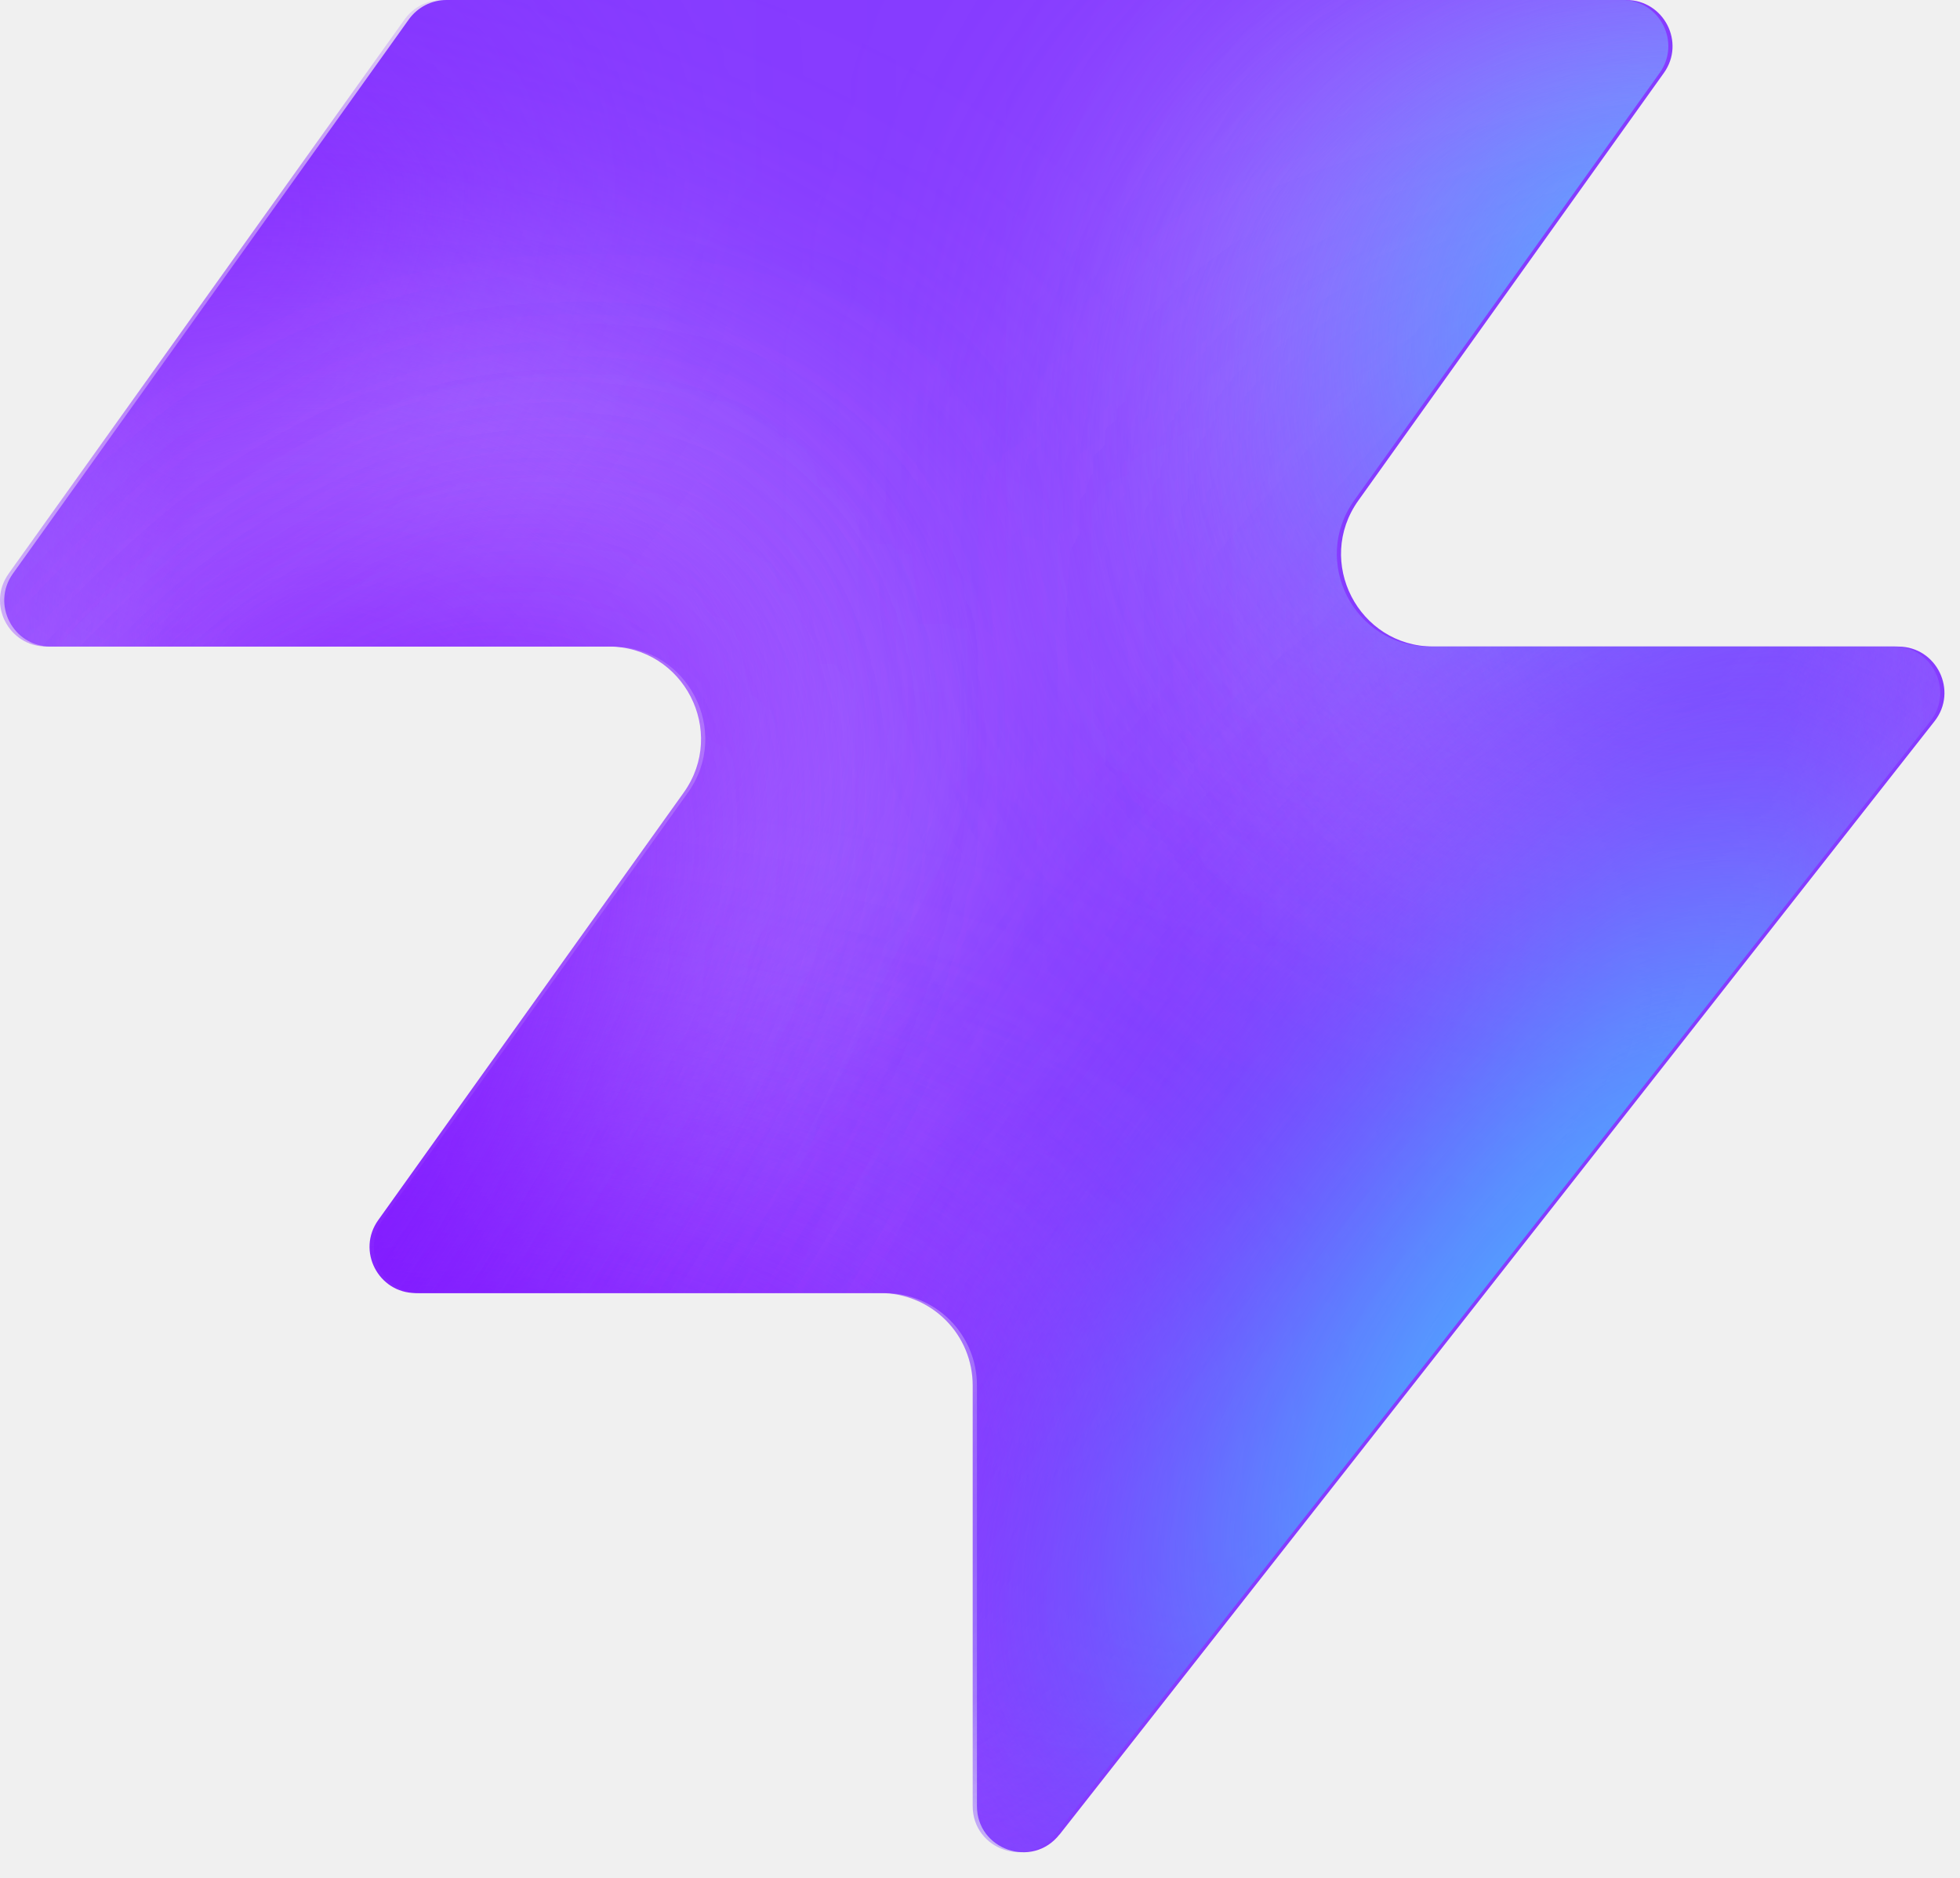
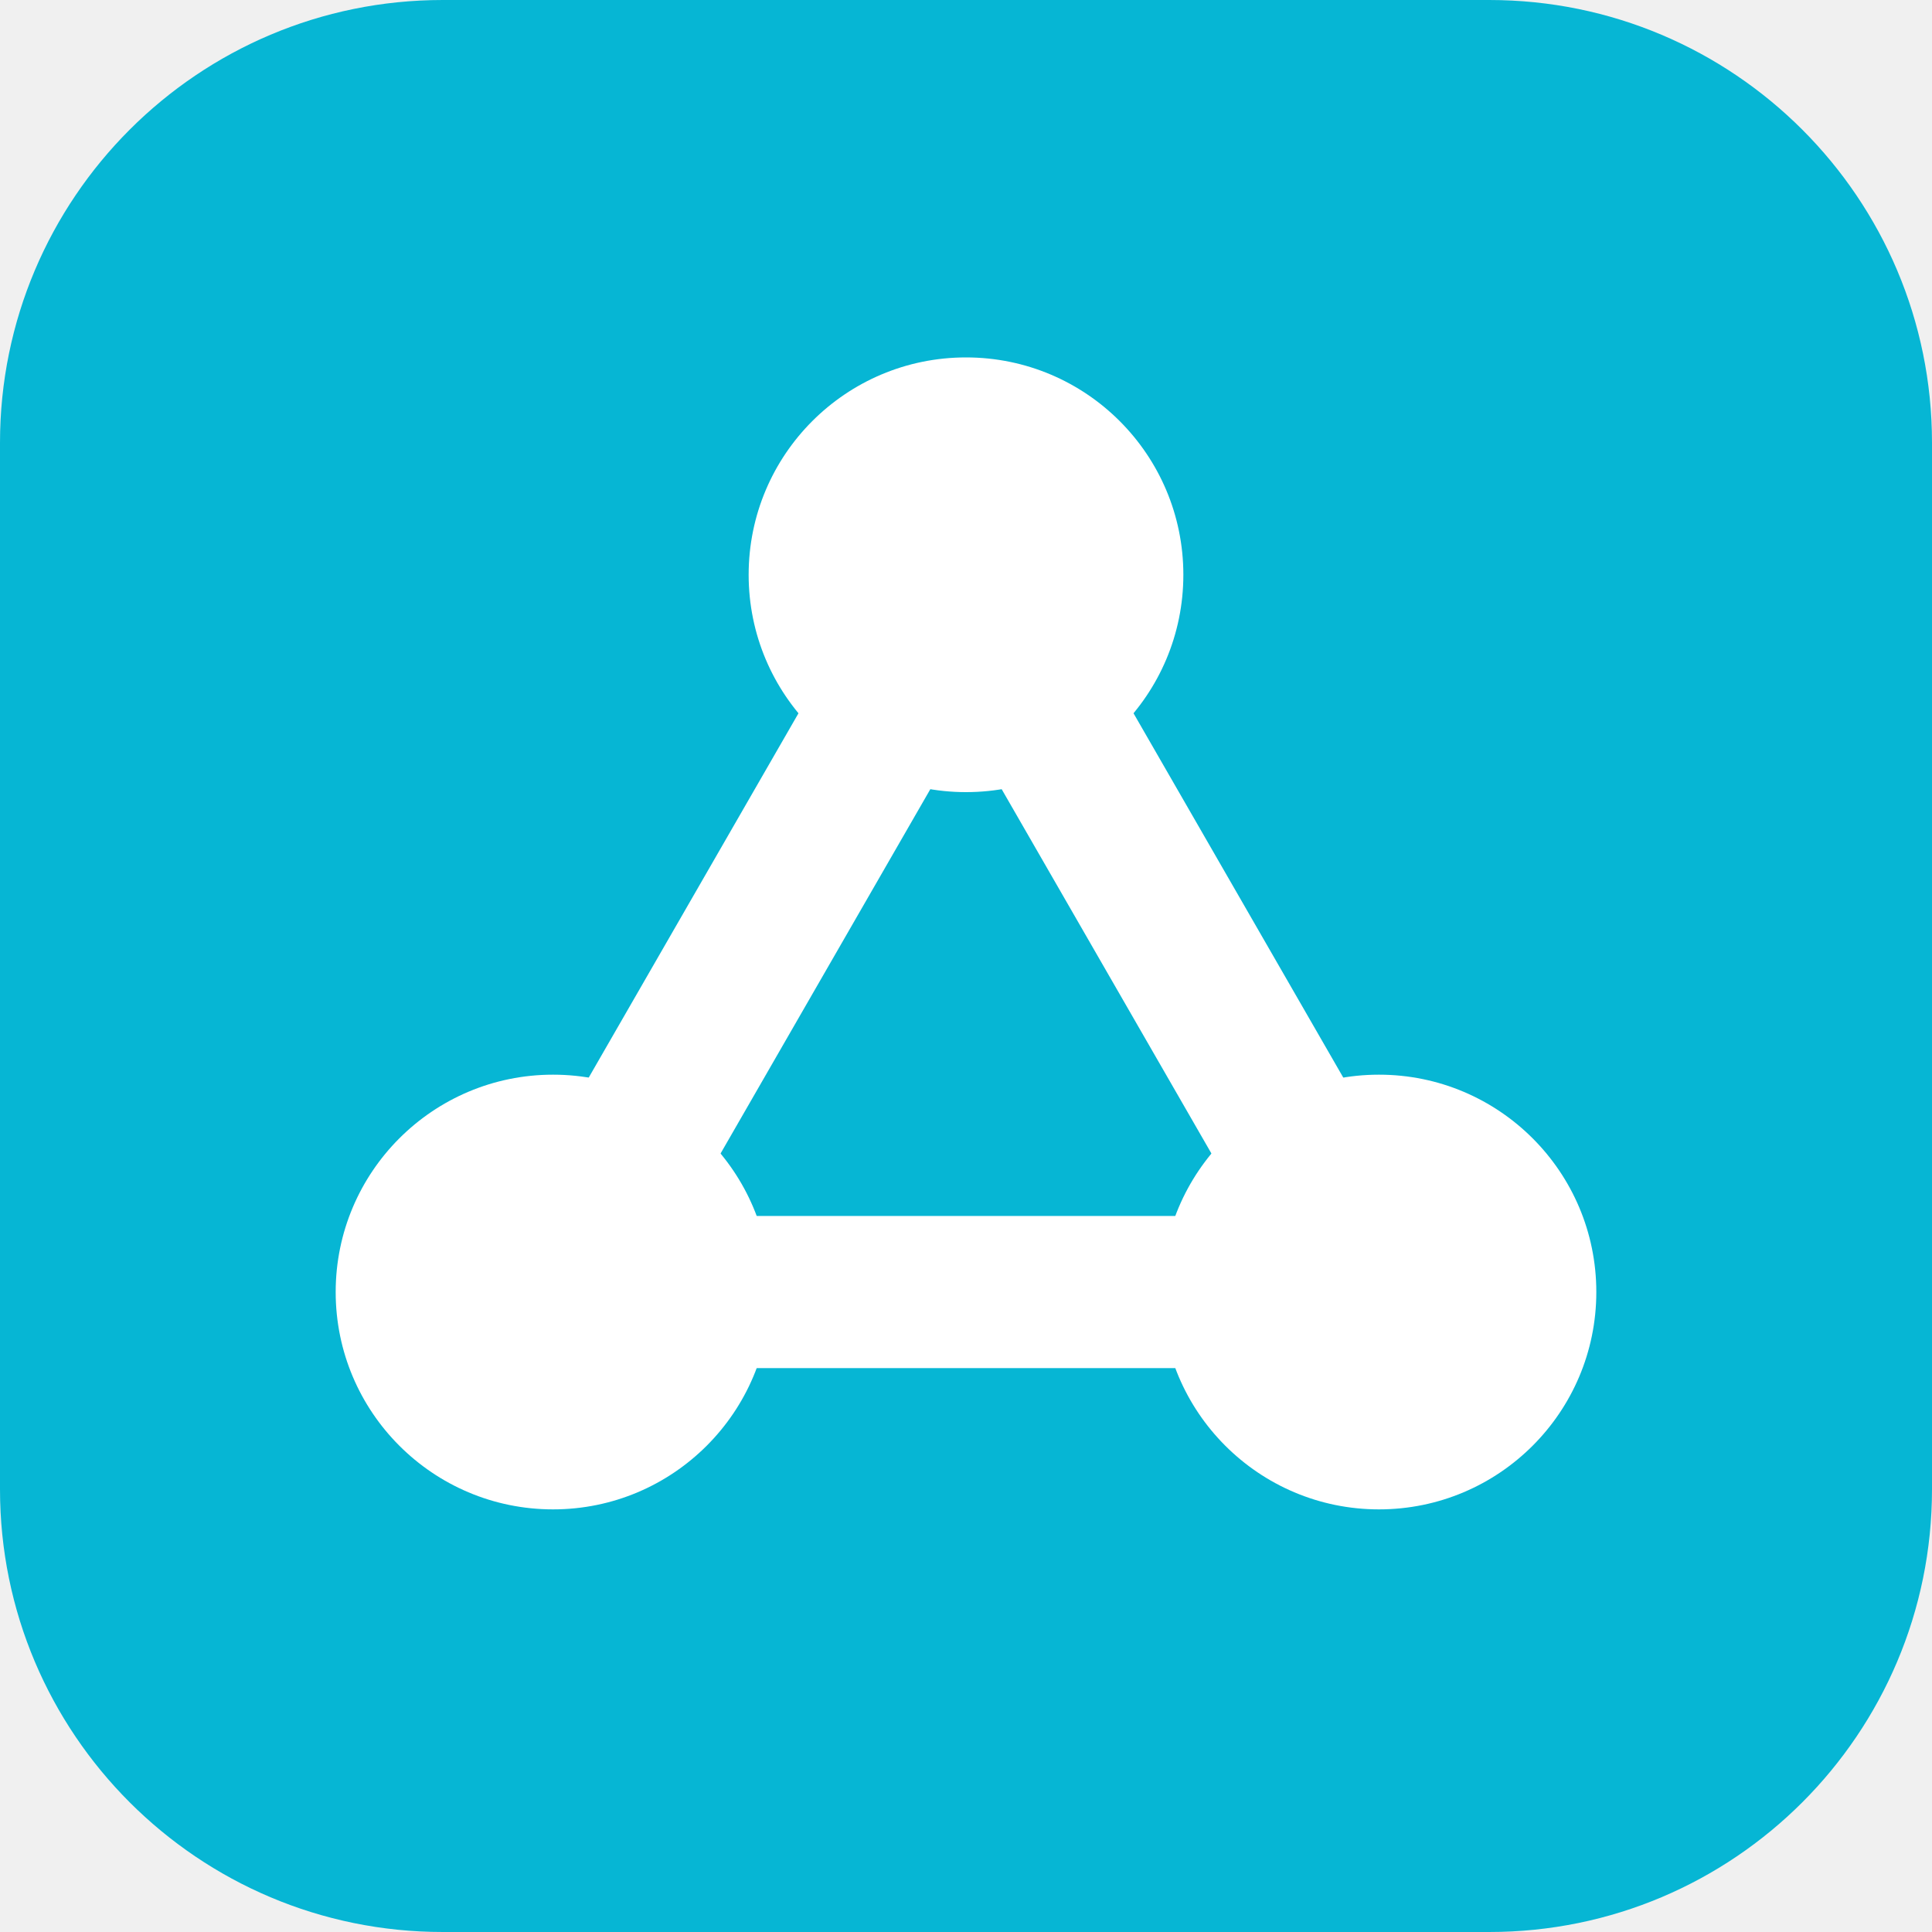
- <svg xmlns="http://www.w3.org/2000/svg" width="48" height="46" fill="none" viewBox="0 0 48 46">
-   <path fill="#863bff" d="M25.946 44.938c-.664.845-2.021.375-2.021-.698V33.937a2.26 2.26 0 0 0-2.262-2.262H10.287c-.92 0-1.456-1.04-.92-1.788l7.48-10.471c1.07-1.497 0-3.578-1.842-3.578H1.237c-.92 0-1.456-1.04-.92-1.788L10.013.474c.214-.297.556-.474.92-.474h28.894c.92 0 1.456 1.04.92 1.788l-7.48 10.471c-1.07 1.498 0 3.579 1.842 3.579h11.377c.943 0 1.473 1.088.89 1.83L25.947 44.94z" style="fill:#863bff;fill:color(display-p3 .525 .23 1);fill-opacity:1" />
-   <mask id="a" width="48" height="46" x="0" y="0" maskUnits="userSpaceOnUse" style="mask-type:alpha">
-     <path fill="#000" d="M25.842 44.938c-.664.844-2.021.375-2.021-.698V33.937a2.26 2.26 0 0 0-2.262-2.262H10.183c-.92 0-1.456-1.04-.92-1.788l7.48-10.471c1.07-1.498 0-3.579-1.842-3.579H1.133c-.92 0-1.456-1.04-.92-1.787L9.91.473c.214-.297.556-.474.92-.474h28.894c.92 0 1.456 1.04.92 1.788l-7.48 10.471c-1.07 1.498 0 3.578 1.842 3.578h11.377c.943 0 1.473 1.088.89 1.832L25.843 44.94z" style="fill:#000;fill-opacity:1" />
-   </mask>
-   <g mask="url(#a)">
-     <g filter="url(#b)">
-       <ellipse cx="5.508" cy="14.704" fill="#ede6ff" rx="5.508" ry="14.704" style="fill:#ede6ff;fill:color(display-p3 .927 .903 1);fill-opacity:1" transform="matrix(.00324 1 1 -.00324 -4.47 31.516)" />
+ <svg xmlns="http://www.w3.org/2000/svg" viewBox="0 0 96 96" role="img" aria-label="NexusLIMS">
+   <rect width="96" height="96" rx="22" fill="#06B6D4" />
+   <g transform="translate(48 48) scale(1.08) translate(-48 -48)">
+     <g stroke="#fff" stroke-width="7" stroke-linecap="round" fill="none">
+       <path d="M48 30 L29 63" />
+       <path d="M48 30 L67 63" />
+       <path d="M29 63 L67 63" />
    </g>
-     <g filter="url(#c)">
-       <ellipse cx="10.399" cy="29.851" fill="#ede6ff" rx="10.399" ry="29.851" style="fill:#ede6ff;fill:color(display-p3 .927 .903 1);fill-opacity:1" transform="matrix(.00324 1 1 -.00324 -39.328 7.883)" />
-     </g>
-     <g filter="url(#d)">
-       <ellipse cx="5.508" cy="30.487" fill="#7e14ff" rx="5.508" ry="30.487" style="fill:#7e14ff;fill:color(display-p3 .492 .077 1);fill-opacity:1" transform="rotate(89.814 -25.913 -14.639)scale(1 -1)" />
-     </g>
-     <g filter="url(#e)">
-       <ellipse cx="5.508" cy="30.599" fill="#7e14ff" rx="5.508" ry="30.599" style="fill:#7e14ff;fill:color(display-p3 .492 .077 1);fill-opacity:1" transform="rotate(89.814 -32.644 -3.334)scale(1 -1)" />
-     </g>
-     <g filter="url(#f)">
-       <ellipse cx="5.508" cy="30.599" fill="#7e14ff" rx="5.508" ry="30.599" style="fill:#7e14ff;fill:color(display-p3 .492 .077 1);fill-opacity:1" transform="matrix(.00324 1 1 -.00324 -34.34 30.47)" />
-     </g>
-     <g filter="url(#g)">
-       <ellipse cx="14.072" cy="22.078" fill="#ede6ff" rx="14.072" ry="22.078" style="fill:#ede6ff;fill:color(display-p3 .927 .903 1);fill-opacity:1" transform="rotate(93.35 24.506 48.493)scale(-1 1)" />
-     </g>
-     <g filter="url(#h)">
-       <ellipse cx="3.47" cy="21.501" fill="#7e14ff" rx="3.47" ry="21.501" style="fill:#7e14ff;fill:color(display-p3 .492 .077 1);fill-opacity:1" transform="rotate(89.009 28.708 47.59)scale(-1 1)" />
-     </g>
-     <g filter="url(#i)">
-       <ellipse cx="3.47" cy="21.501" fill="#7e14ff" rx="3.47" ry="21.501" style="fill:#7e14ff;fill:color(display-p3 .492 .077 1);fill-opacity:1" transform="rotate(89.009 28.708 47.59)scale(-1 1)" />
-     </g>
-     <g filter="url(#j)">
-       <ellipse cx=".387" cy="8.972" fill="#7e14ff" rx="4.407" ry="29.108" style="fill:#7e14ff;fill:color(display-p3 .492 .077 1);fill-opacity:1" transform="rotate(39.51 .387 8.972)" />
-     </g>
-     <g filter="url(#k)">
-       <ellipse cx="47.523" cy="-6.092" fill="#7e14ff" rx="4.407" ry="29.108" style="fill:#7e14ff;fill:color(display-p3 .492 .077 1);fill-opacity:1" transform="rotate(37.892 47.523 -6.092)" />
-     </g>
-     <g filter="url(#l)">
-       <ellipse cx="41.412" cy="6.333" fill="#47bfff" rx="5.971" ry="9.665" style="fill:#47bfff;fill:color(display-p3 .28 .748 1);fill-opacity:1" transform="rotate(37.892 41.412 6.333)" />
-     </g>
-     <g filter="url(#m)">
-       <ellipse cx="-1.879" cy="38.332" fill="#7e14ff" rx="4.407" ry="29.108" style="fill:#7e14ff;fill:color(display-p3 .492 .077 1);fill-opacity:1" transform="rotate(37.892 -1.88 38.332)" />
-     </g>
-     <g filter="url(#n)">
-       <ellipse cx="-1.879" cy="38.332" fill="#7e14ff" rx="4.407" ry="29.108" style="fill:#7e14ff;fill:color(display-p3 .492 .077 1);fill-opacity:1" transform="rotate(37.892 -1.88 38.332)" />
-     </g>
-     <g filter="url(#o)">
-       <ellipse cx="35.651" cy="29.907" fill="#7e14ff" rx="4.407" ry="29.108" style="fill:#7e14ff;fill:color(display-p3 .492 .077 1);fill-opacity:1" transform="rotate(37.892 35.651 29.907)" />
-     </g>
-     <g filter="url(#p)">
-       <ellipse cx="38.418" cy="32.4" fill="#47bfff" rx="5.971" ry="15.297" style="fill:#47bfff;fill:color(display-p3 .28 .748 1);fill-opacity:1" transform="rotate(37.892 38.418 32.4)" />
+     <g fill="#fff">
+       <circle cx="48" cy="30" r="10" />
+       <circle cx="29" cy="63" r="10" />
+       <circle cx="67" cy="63" r="10" />
    </g>
  </g>
-   <defs>
-     <filter id="b" width="60.045" height="41.654" x="-19.77" y="16.149" color-interpolation-filters="sRGB" filterUnits="userSpaceOnUse">
-       <feFlood flood-opacity="0" result="BackgroundImageFix" />
-       <feBlend in="SourceGraphic" in2="BackgroundImageFix" result="shape" />
-       <feGaussianBlur result="effect1_foregroundBlur_2002_17158" stdDeviation="7.659" />
-     </filter>
-     <filter id="c" width="90.34" height="51.437" x="-54.613" y="-7.533" color-interpolation-filters="sRGB" filterUnits="userSpaceOnUse">
-       <feFlood flood-opacity="0" result="BackgroundImageFix" />
-       <feBlend in="SourceGraphic" in2="BackgroundImageFix" result="shape" />
-       <feGaussianBlur result="effect1_foregroundBlur_2002_17158" stdDeviation="7.659" />
-     </filter>
-     <filter id="d" width="79.355" height="29.4" x="-49.64" y="2.03" color-interpolation-filters="sRGB" filterUnits="userSpaceOnUse">
-       <feFlood flood-opacity="0" result="BackgroundImageFix" />
-       <feBlend in="SourceGraphic" in2="BackgroundImageFix" result="shape" />
-       <feGaussianBlur result="effect1_foregroundBlur_2002_17158" stdDeviation="4.596" />
-     </filter>
-     <filter id="e" width="79.579" height="29.4" x="-45.045" y="20.029" color-interpolation-filters="sRGB" filterUnits="userSpaceOnUse">
-       <feFlood flood-opacity="0" result="BackgroundImageFix" />
-       <feBlend in="SourceGraphic" in2="BackgroundImageFix" result="shape" />
-       <feGaussianBlur result="effect1_foregroundBlur_2002_17158" stdDeviation="4.596" />
-     </filter>
-     <filter id="f" width="79.579" height="29.4" x="-43.513" y="21.178" color-interpolation-filters="sRGB" filterUnits="userSpaceOnUse">
-       <feFlood flood-opacity="0" result="BackgroundImageFix" />
-       <feBlend in="SourceGraphic" in2="BackgroundImageFix" result="shape" />
-       <feGaussianBlur result="effect1_foregroundBlur_2002_17158" stdDeviation="4.596" />
-     </filter>
-     <filter id="g" width="74.749" height="58.852" x="15.756" y="-17.901" color-interpolation-filters="sRGB" filterUnits="userSpaceOnUse">
-       <feFlood flood-opacity="0" result="BackgroundImageFix" />
-       <feBlend in="SourceGraphic" in2="BackgroundImageFix" result="shape" />
-       <feGaussianBlur result="effect1_foregroundBlur_2002_17158" stdDeviation="7.659" />
-     </filter>
-     <filter id="h" width="61.377" height="25.362" x="23.548" y="2.284" color-interpolation-filters="sRGB" filterUnits="userSpaceOnUse">
-       <feFlood flood-opacity="0" result="BackgroundImageFix" />
-       <feBlend in="SourceGraphic" in2="BackgroundImageFix" result="shape" />
-       <feGaussianBlur result="effect1_foregroundBlur_2002_17158" stdDeviation="4.596" />
-     </filter>
-     <filter id="i" width="61.377" height="25.362" x="23.548" y="2.284" color-interpolation-filters="sRGB" filterUnits="userSpaceOnUse">
-       <feFlood flood-opacity="0" result="BackgroundImageFix" />
-       <feBlend in="SourceGraphic" in2="BackgroundImageFix" result="shape" />
-       <feGaussianBlur result="effect1_foregroundBlur_2002_17158" stdDeviation="4.596" />
-     </filter>
-     <filter id="j" width="56.045" height="63.649" x="-27.636" y="-22.853" color-interpolation-filters="sRGB" filterUnits="userSpaceOnUse">
-       <feFlood flood-opacity="0" result="BackgroundImageFix" />
-       <feBlend in="SourceGraphic" in2="BackgroundImageFix" result="shape" />
-       <feGaussianBlur result="effect1_foregroundBlur_2002_17158" stdDeviation="4.596" />
-     </filter>
-     <filter id="k" width="54.814" height="64.646" x="20.116" y="-38.415" color-interpolation-filters="sRGB" filterUnits="userSpaceOnUse">
-       <feFlood flood-opacity="0" result="BackgroundImageFix" />
-       <feBlend in="SourceGraphic" in2="BackgroundImageFix" result="shape" />
-       <feGaussianBlur result="effect1_foregroundBlur_2002_17158" stdDeviation="4.596" />
-     </filter>
-     <filter id="l" width="33.541" height="35.313" x="24.641" y="-11.323" color-interpolation-filters="sRGB" filterUnits="userSpaceOnUse">
-       <feFlood flood-opacity="0" result="BackgroundImageFix" />
-       <feBlend in="SourceGraphic" in2="BackgroundImageFix" result="shape" />
-       <feGaussianBlur result="effect1_foregroundBlur_2002_17158" stdDeviation="4.596" />
-     </filter>
-     <filter id="m" width="54.814" height="64.646" x="-29.286" y="6.009" color-interpolation-filters="sRGB" filterUnits="userSpaceOnUse">
-       <feFlood flood-opacity="0" result="BackgroundImageFix" />
-       <feBlend in="SourceGraphic" in2="BackgroundImageFix" result="shape" />
-       <feGaussianBlur result="effect1_foregroundBlur_2002_17158" stdDeviation="4.596" />
-     </filter>
-     <filter id="n" width="54.814" height="64.646" x="-29.286" y="6.009" color-interpolation-filters="sRGB" filterUnits="userSpaceOnUse">
-       <feFlood flood-opacity="0" result="BackgroundImageFix" />
-       <feBlend in="SourceGraphic" in2="BackgroundImageFix" result="shape" />
-       <feGaussianBlur result="effect1_foregroundBlur_2002_17158" stdDeviation="4.596" />
-     </filter>
-     <filter id="o" width="54.814" height="64.646" x="8.244" y="-2.416" color-interpolation-filters="sRGB" filterUnits="userSpaceOnUse">
-       <feFlood flood-opacity="0" result="BackgroundImageFix" />
-       <feBlend in="SourceGraphic" in2="BackgroundImageFix" result="shape" />
-       <feGaussianBlur result="effect1_foregroundBlur_2002_17158" stdDeviation="4.596" />
-     </filter>
-     <filter id="p" width="39.409" height="43.623" x="18.713" y="10.588" color-interpolation-filters="sRGB" filterUnits="userSpaceOnUse">
-       <feFlood flood-opacity="0" result="BackgroundImageFix" />
-       <feBlend in="SourceGraphic" in2="BackgroundImageFix" result="shape" />
-       <feGaussianBlur result="effect1_foregroundBlur_2002_17158" stdDeviation="4.596" />
-     </filter>
-   </defs>
</svg>
